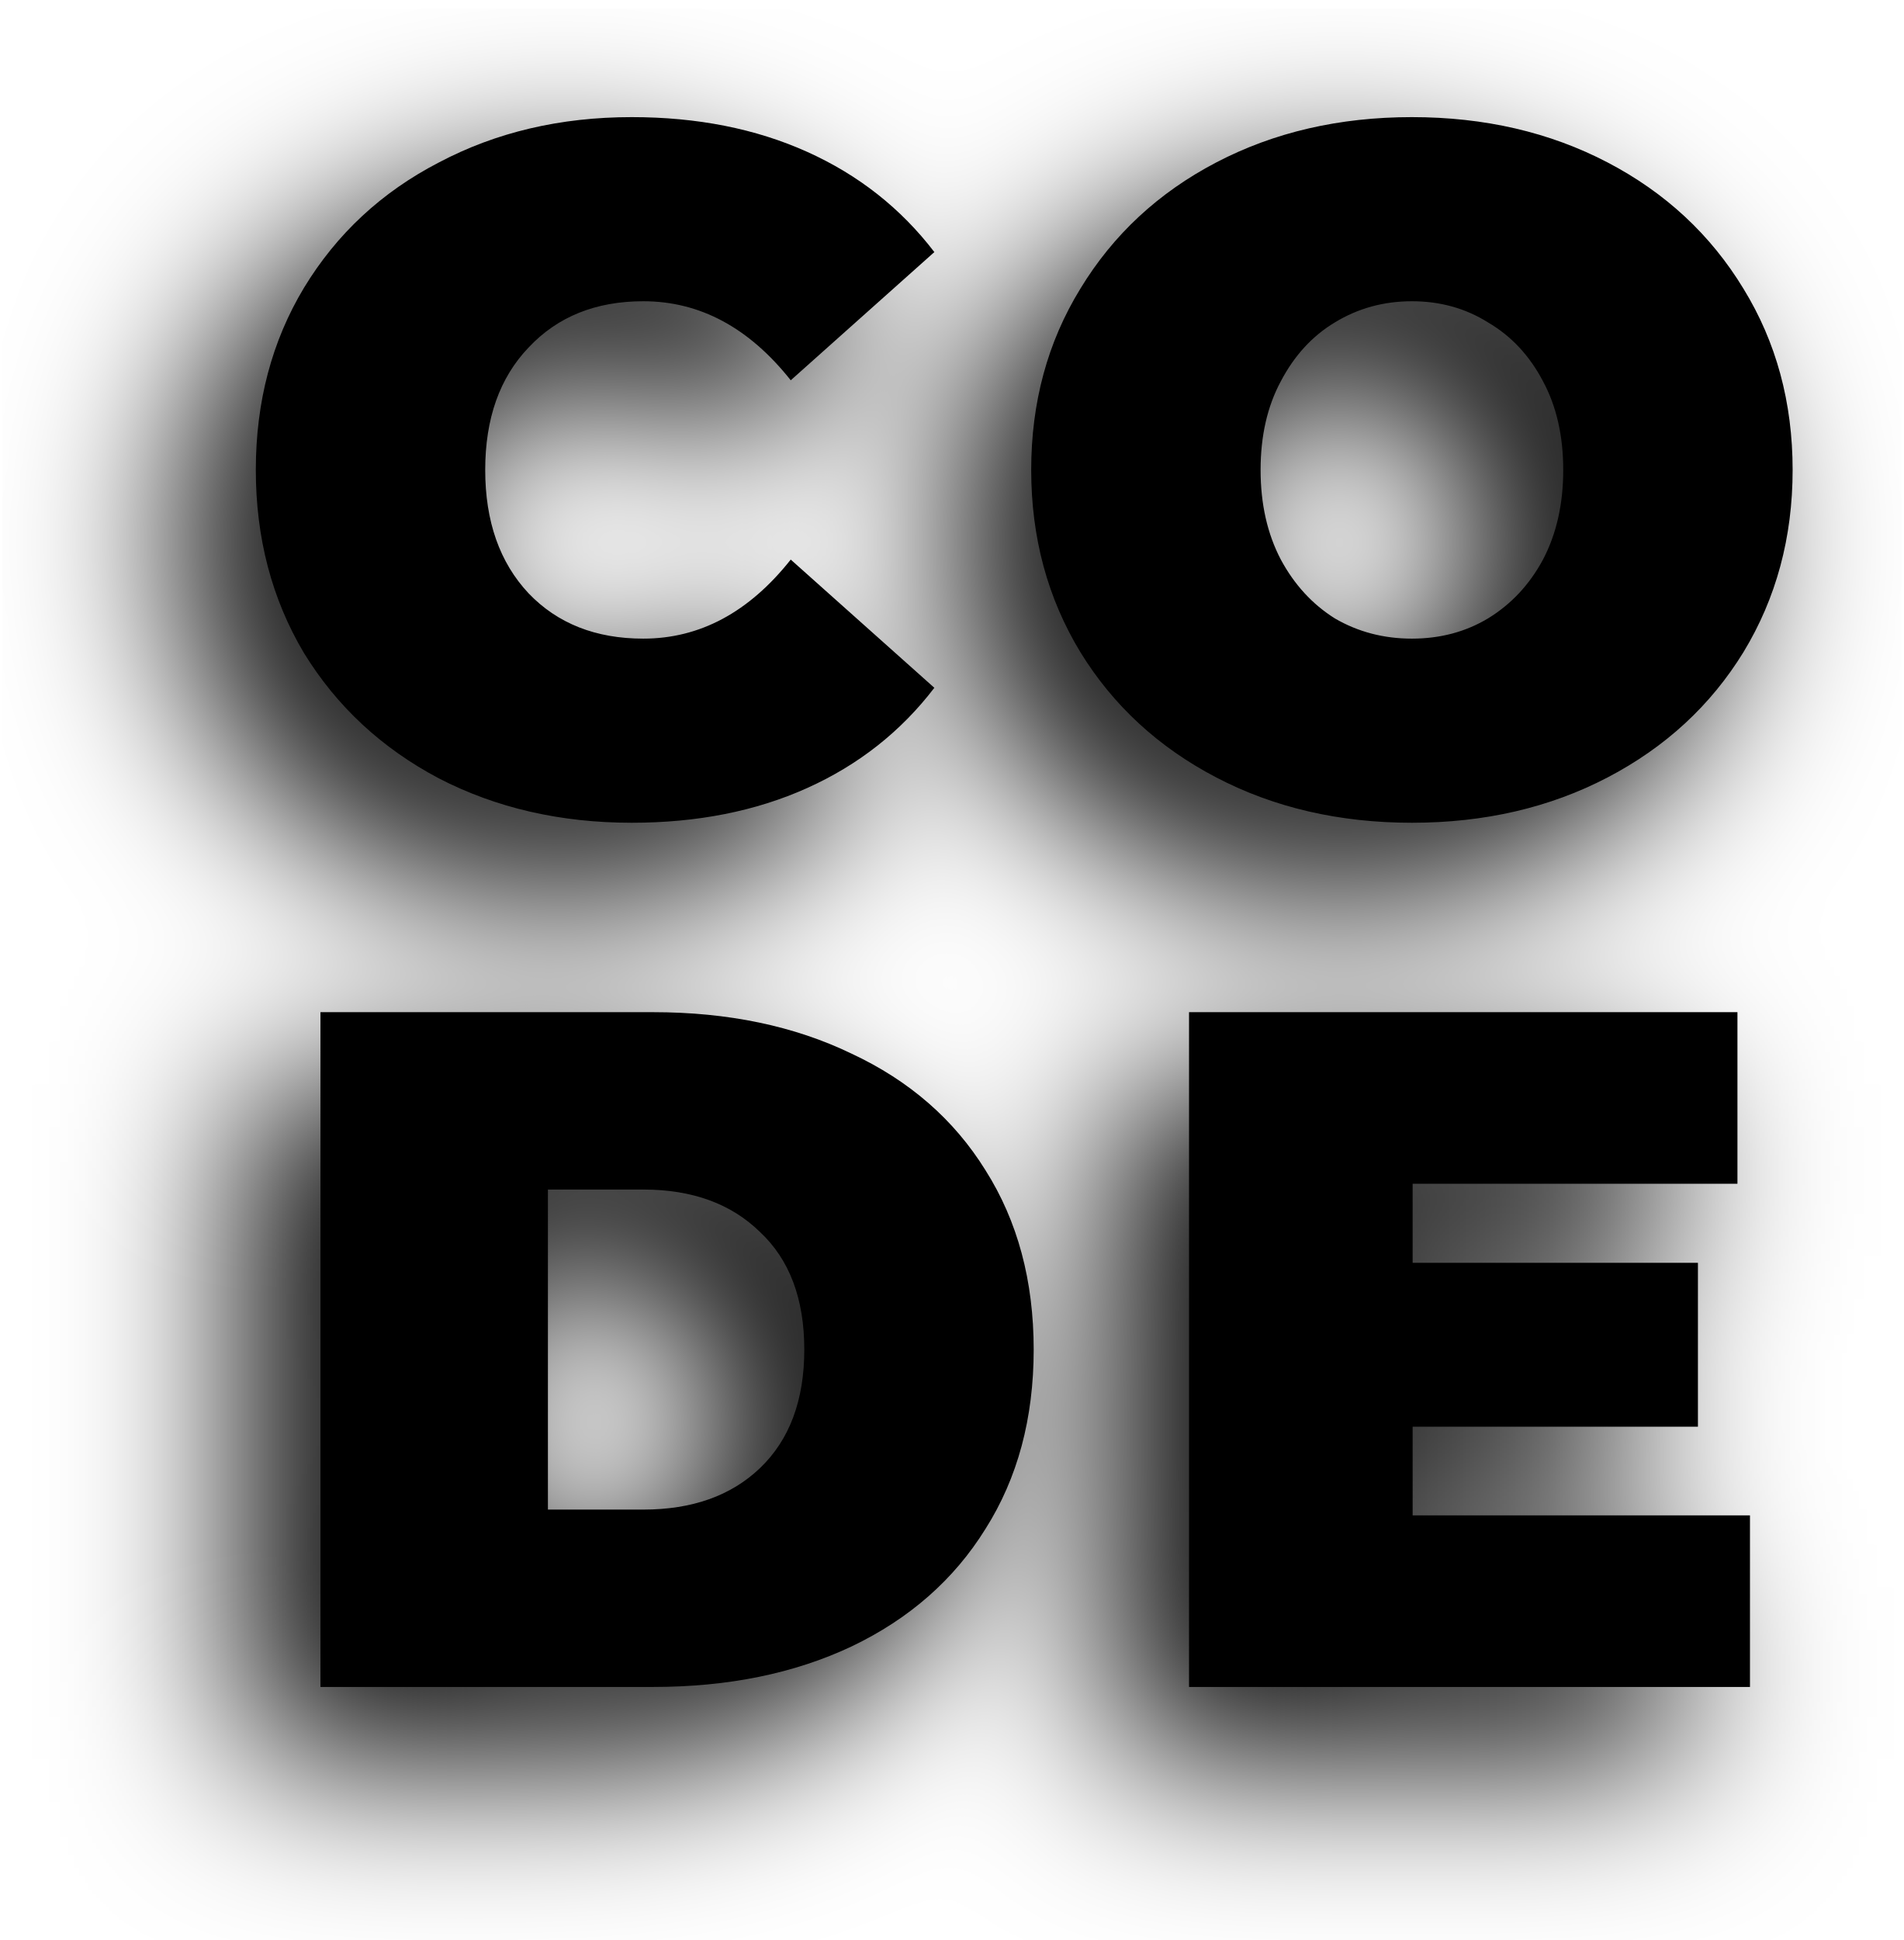
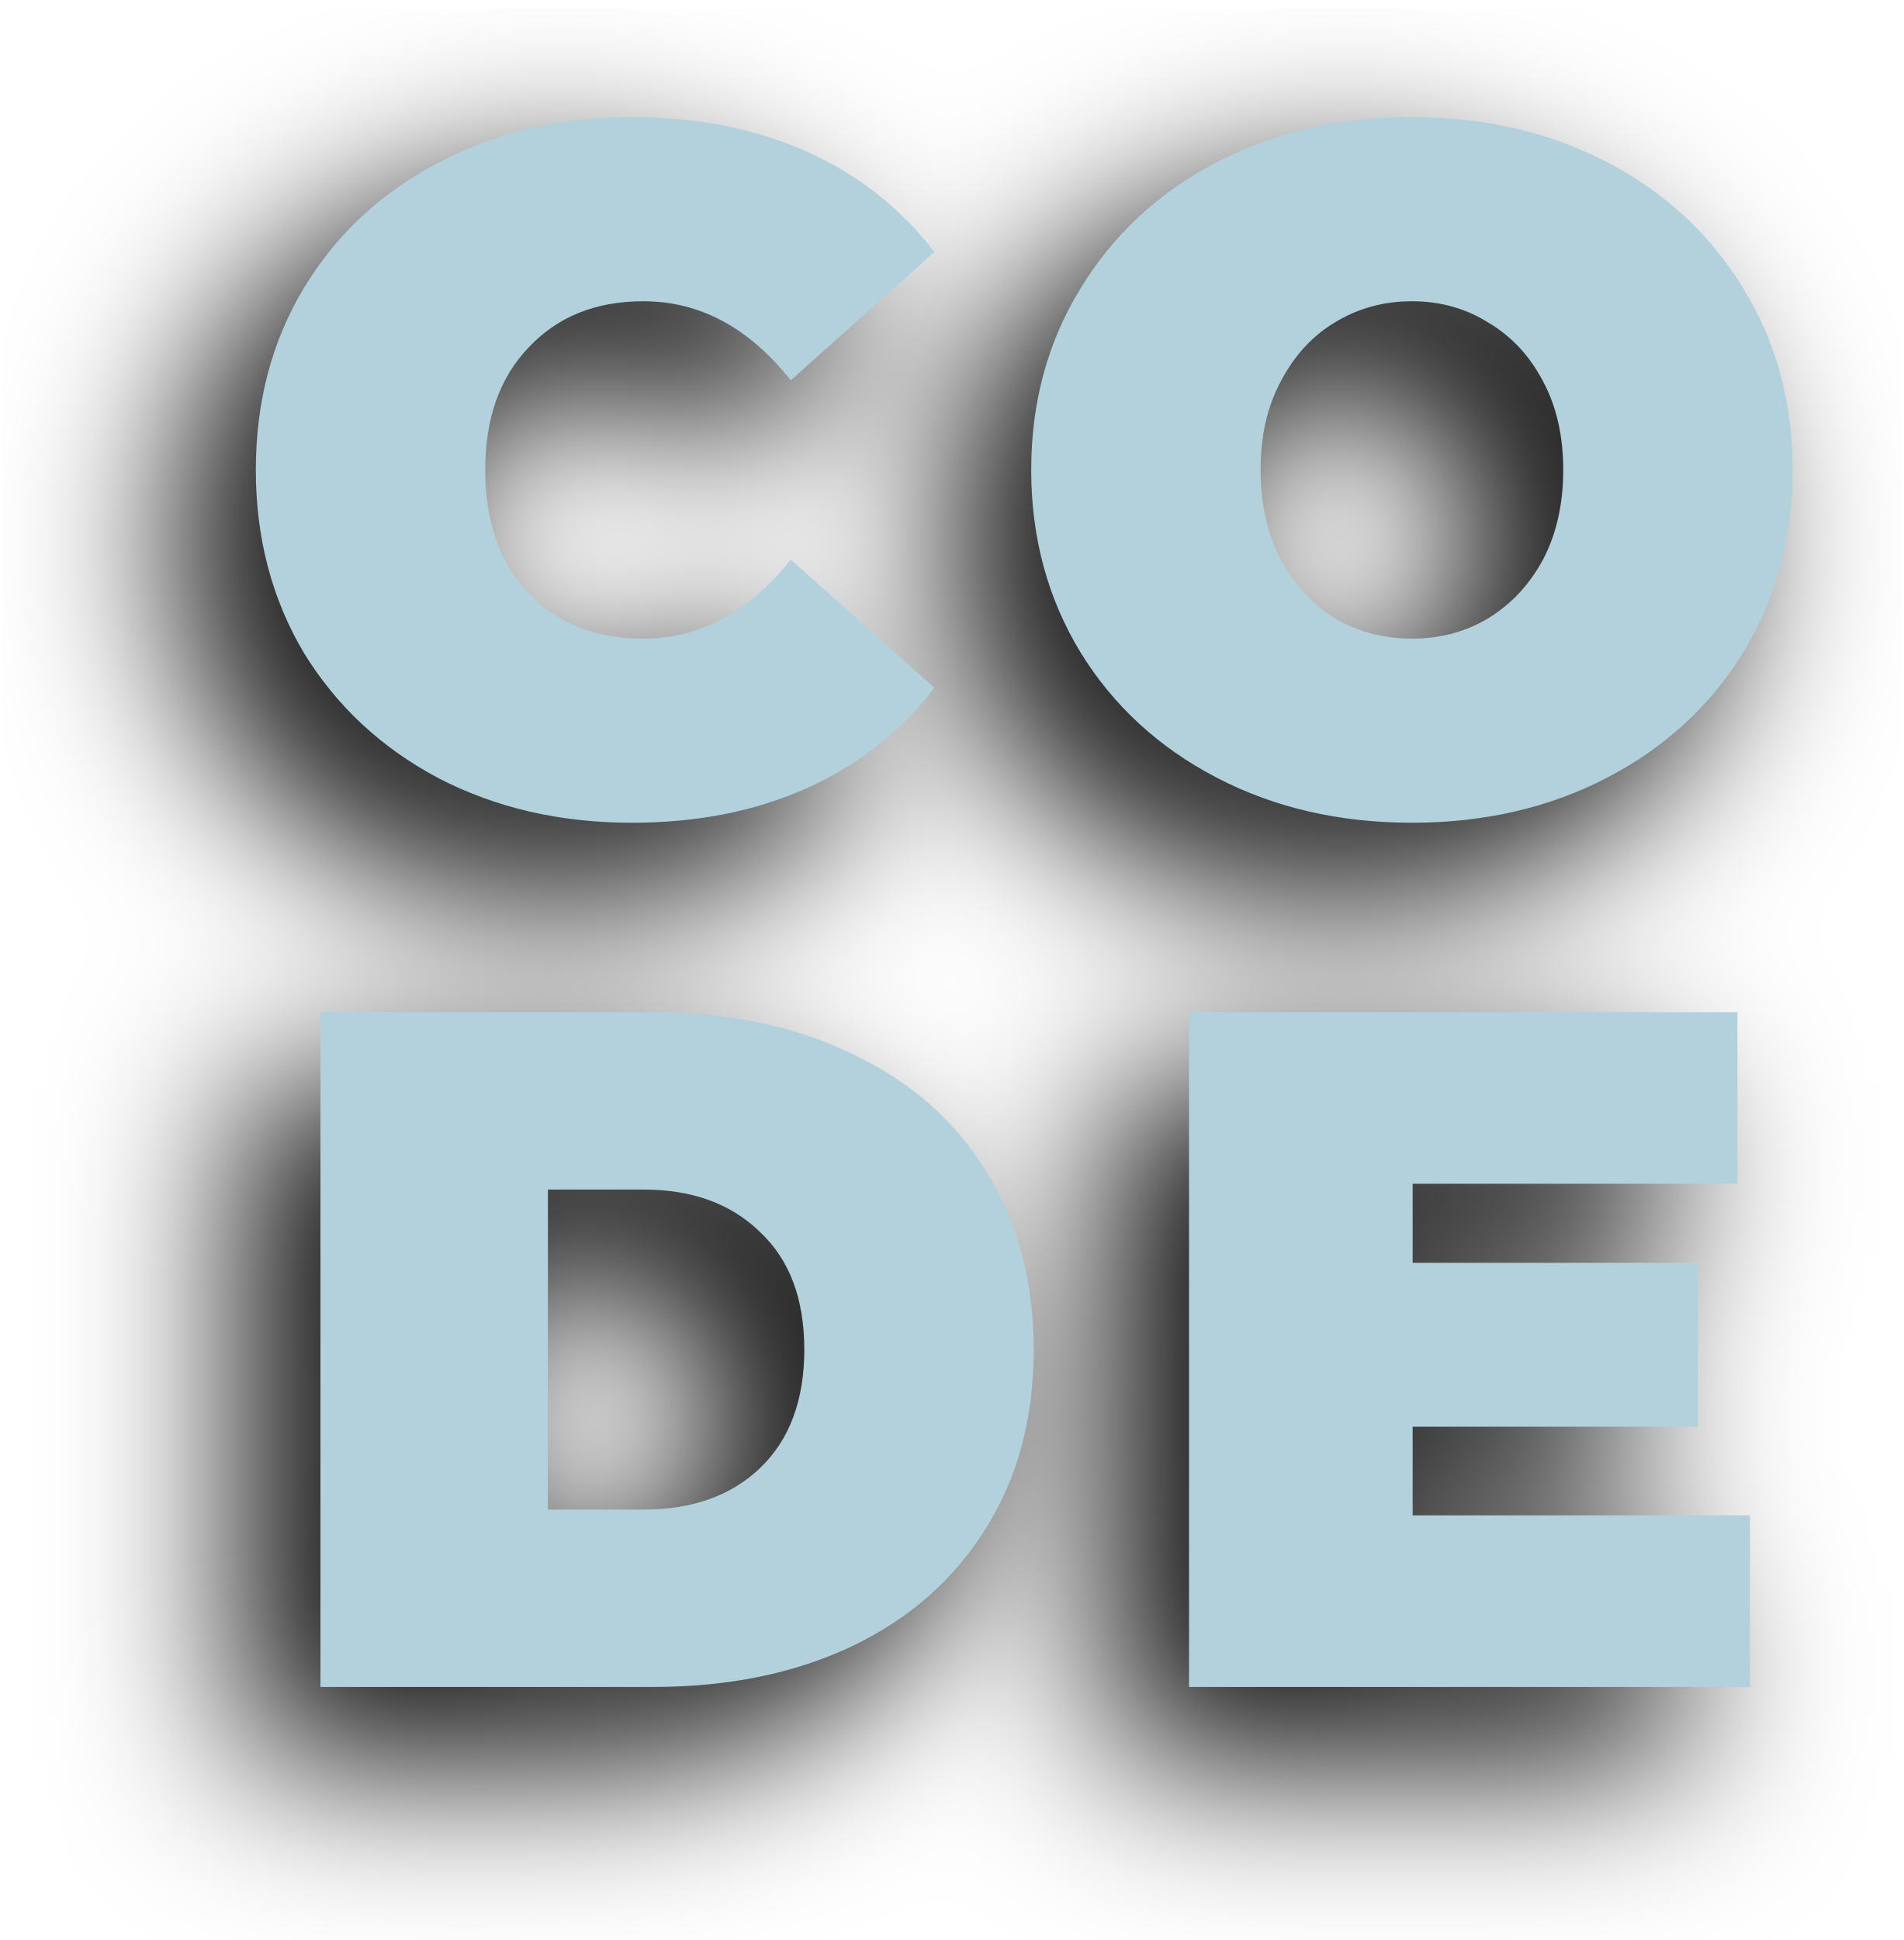
<svg xmlns="http://www.w3.org/2000/svg" width="158" height="161" viewBox="0 0 158 161" fill="none">
  <g filter="url(#filter0_d)">
-     <path d="M52.434 68.28C46.514 68.28 41.181 67.053 36.434 64.6C31.687 62.093 27.954 58.627 25.234 54.2C22.567 49.72 21.234 44.653 21.234 39C21.234 33.347 22.567 28.307 25.234 23.88C27.954 19.4 31.687 15.933 36.434 13.48C41.181 10.973 46.514 9.72 52.434 9.72C57.874 9.72 62.727 10.68 66.994 12.6C71.261 14.52 74.781 17.293 77.554 20.92L65.634 31.56C62.167 27.187 58.087 25 53.394 25C49.447 25 46.274 26.28 43.874 28.84C41.474 31.347 40.274 34.733 40.274 39C40.274 43.267 41.474 46.68 43.874 49.24C46.274 51.747 49.447 53 53.394 53C58.087 53 62.167 50.813 65.634 46.44L77.554 57.08C74.781 60.707 71.261 63.48 66.994 65.4C62.727 67.32 57.874 68.28 52.434 68.28ZM117.193 68.28C111.167 68.28 105.753 67.027 100.953 64.52C96.153 62.013 92.393 58.547 89.673 54.12C86.953 49.64 85.593 44.6 85.593 39C85.593 33.4 86.953 28.387 89.673 23.96C92.393 19.48 96.153 15.987 100.953 13.48C105.753 10.973 111.167 9.72 117.193 9.72C123.22 9.72 128.633 10.973 133.433 13.48C138.233 15.987 141.993 19.48 144.713 23.96C147.433 28.387 148.793 33.4 148.793 39C148.793 44.6 147.433 49.64 144.713 54.12C141.993 58.547 138.233 62.013 133.433 64.52C128.633 67.027 123.22 68.28 117.193 68.28ZM117.193 53C119.54 53 121.647 52.44 123.513 51.32C125.433 50.147 126.953 48.52 128.073 46.44C129.193 44.307 129.753 41.827 129.753 39C129.753 36.173 129.193 33.72 128.073 31.64C126.953 29.507 125.433 27.88 123.513 26.76C121.647 25.587 119.54 25 117.193 25C114.847 25 112.713 25.587 110.793 26.76C108.927 27.88 107.433 29.507 106.313 31.64C105.193 33.72 104.633 36.173 104.633 39C104.633 41.827 105.193 44.307 106.313 46.44C107.433 48.52 108.927 50.147 110.793 51.32C112.713 52.44 114.847 53 117.193 53ZM26.599 84H54.199C60.439 84 65.932 85.147 70.679 87.44C75.479 89.68 79.186 92.907 81.799 97.12C84.466 101.333 85.799 106.293 85.799 112C85.799 117.707 84.466 122.667 81.799 126.88C79.186 131.093 75.479 134.347 70.679 136.64C65.932 138.88 60.439 140 54.199 140H26.599V84ZM53.399 125.28C57.452 125.28 60.679 124.133 63.079 121.84C65.532 119.493 66.759 116.213 66.759 112C66.759 107.787 65.532 104.533 63.079 102.24C60.679 99.893 57.452 98.72 53.399 98.72H45.479V125.28H53.399ZM145.253 125.76V140H98.693V84H144.213V98.24H117.253V104.8H140.933V118.4H117.253V125.76H145.253Z" fill="black" />
+     <path d="M52.434 68.28C46.514 68.28 41.181 67.053 36.434 64.6C31.687 62.093 27.954 58.627 25.234 54.2C22.567 49.72 21.234 44.653 21.234 39C21.234 33.347 22.567 28.307 25.234 23.88C27.954 19.4 31.687 15.933 36.434 13.48C41.181 10.973 46.514 9.72 52.434 9.72C57.874 9.72 62.727 10.68 66.994 12.6C71.261 14.52 74.781 17.293 77.554 20.92L65.634 31.56C62.167 27.187 58.087 25 53.394 25C49.447 25 46.274 26.28 43.874 28.84C41.474 31.347 40.274 34.733 40.274 39C40.274 43.267 41.474 46.68 43.874 49.24C46.274 51.747 49.447 53 53.394 53C58.087 53 62.167 50.813 65.634 46.44L77.554 57.08C74.781 60.707 71.261 63.48 66.994 65.4C62.727 67.32 57.874 68.28 52.434 68.28ZM117.193 68.28C111.167 68.28 105.753 67.027 100.953 64.52C96.153 62.013 92.393 58.547 89.673 54.12C86.953 49.64 85.593 44.6 85.593 39C85.593 33.4 86.953 28.387 89.673 23.96C92.393 19.48 96.153 15.987 100.953 13.48C105.753 10.973 111.167 9.72 117.193 9.72C123.22 9.72 128.633 10.973 133.433 13.48C138.233 15.987 141.993 19.48 144.713 23.96C147.433 28.387 148.793 33.4 148.793 39C148.793 44.6 147.433 49.64 144.713 54.12C141.993 58.547 138.233 62.013 133.433 64.52C128.633 67.027 123.22 68.28 117.193 68.28ZM117.193 53C119.54 53 121.647 52.44 123.513 51.32C125.433 50.147 126.953 48.52 128.073 46.44C129.193 44.307 129.753 41.827 129.753 39C129.753 36.173 129.193 33.72 128.073 31.64C126.953 29.507 125.433 27.88 123.513 26.76C121.647 25.587 119.54 25 117.193 25C114.847 25 112.713 25.587 110.793 26.76C108.927 27.88 107.433 29.507 106.313 31.64C105.193 33.72 104.633 36.173 104.633 39C104.633 41.827 105.193 44.307 106.313 46.44C107.433 48.52 108.927 50.147 110.793 51.32C112.713 52.44 114.847 53 117.193 53ZM26.599 84H54.199C60.439 84 65.932 85.147 70.679 87.44C75.479 89.68 79.186 92.907 81.799 97.12C84.466 101.333 85.799 106.293 85.799 112C85.799 117.707 84.466 122.667 81.799 126.88C79.186 131.093 75.479 134.347 70.679 136.64C65.932 138.88 60.439 140 54.199 140H26.599V84ZM53.399 125.28C57.452 125.28 60.679 124.133 63.079 121.84C65.532 119.493 66.759 116.213 66.759 112C66.759 107.787 65.532 104.533 63.079 102.24C60.679 99.893 57.452 98.72 53.399 98.72H45.479V125.28H53.399ZM145.253 125.76V140H98.693V84H144.213V98.24H117.253V104.8H140.933V118.4H117.253V125.76H145.253Z" fill="#B2D1DC" />
  </g>
  <defs>
    <filter id="filter0_d" x="0.234" y="0.72" width="157.559" height="160.28" filterUnits="userSpaceOnUse" color-interpolation-filters="sRGB">
      <feFlood flood-opacity="0" result="BackgroundImageFix" />
      <feColorMatrix in="SourceAlpha" type="matrix" values="0 0 0 0 0 0 0 0 0 0 0 0 0 0 0 0 0 0 127 0" />
      <feOffset dx="-6" dy="6" />
      <feGaussianBlur stdDeviation="7.5" />
      <feColorMatrix type="matrix" values="0 0 0 0 0 0 0 0 0 0 0 0 0 0 0 0 0 0 1 0" />
      <feBlend mode="normal" in2="BackgroundImageFix" result="effect1_dropShadow" />
      <feBlend mode="normal" in="SourceGraphic" in2="effect1_dropShadow" result="shape" />
    </filter>
  </defs>
</svg>
